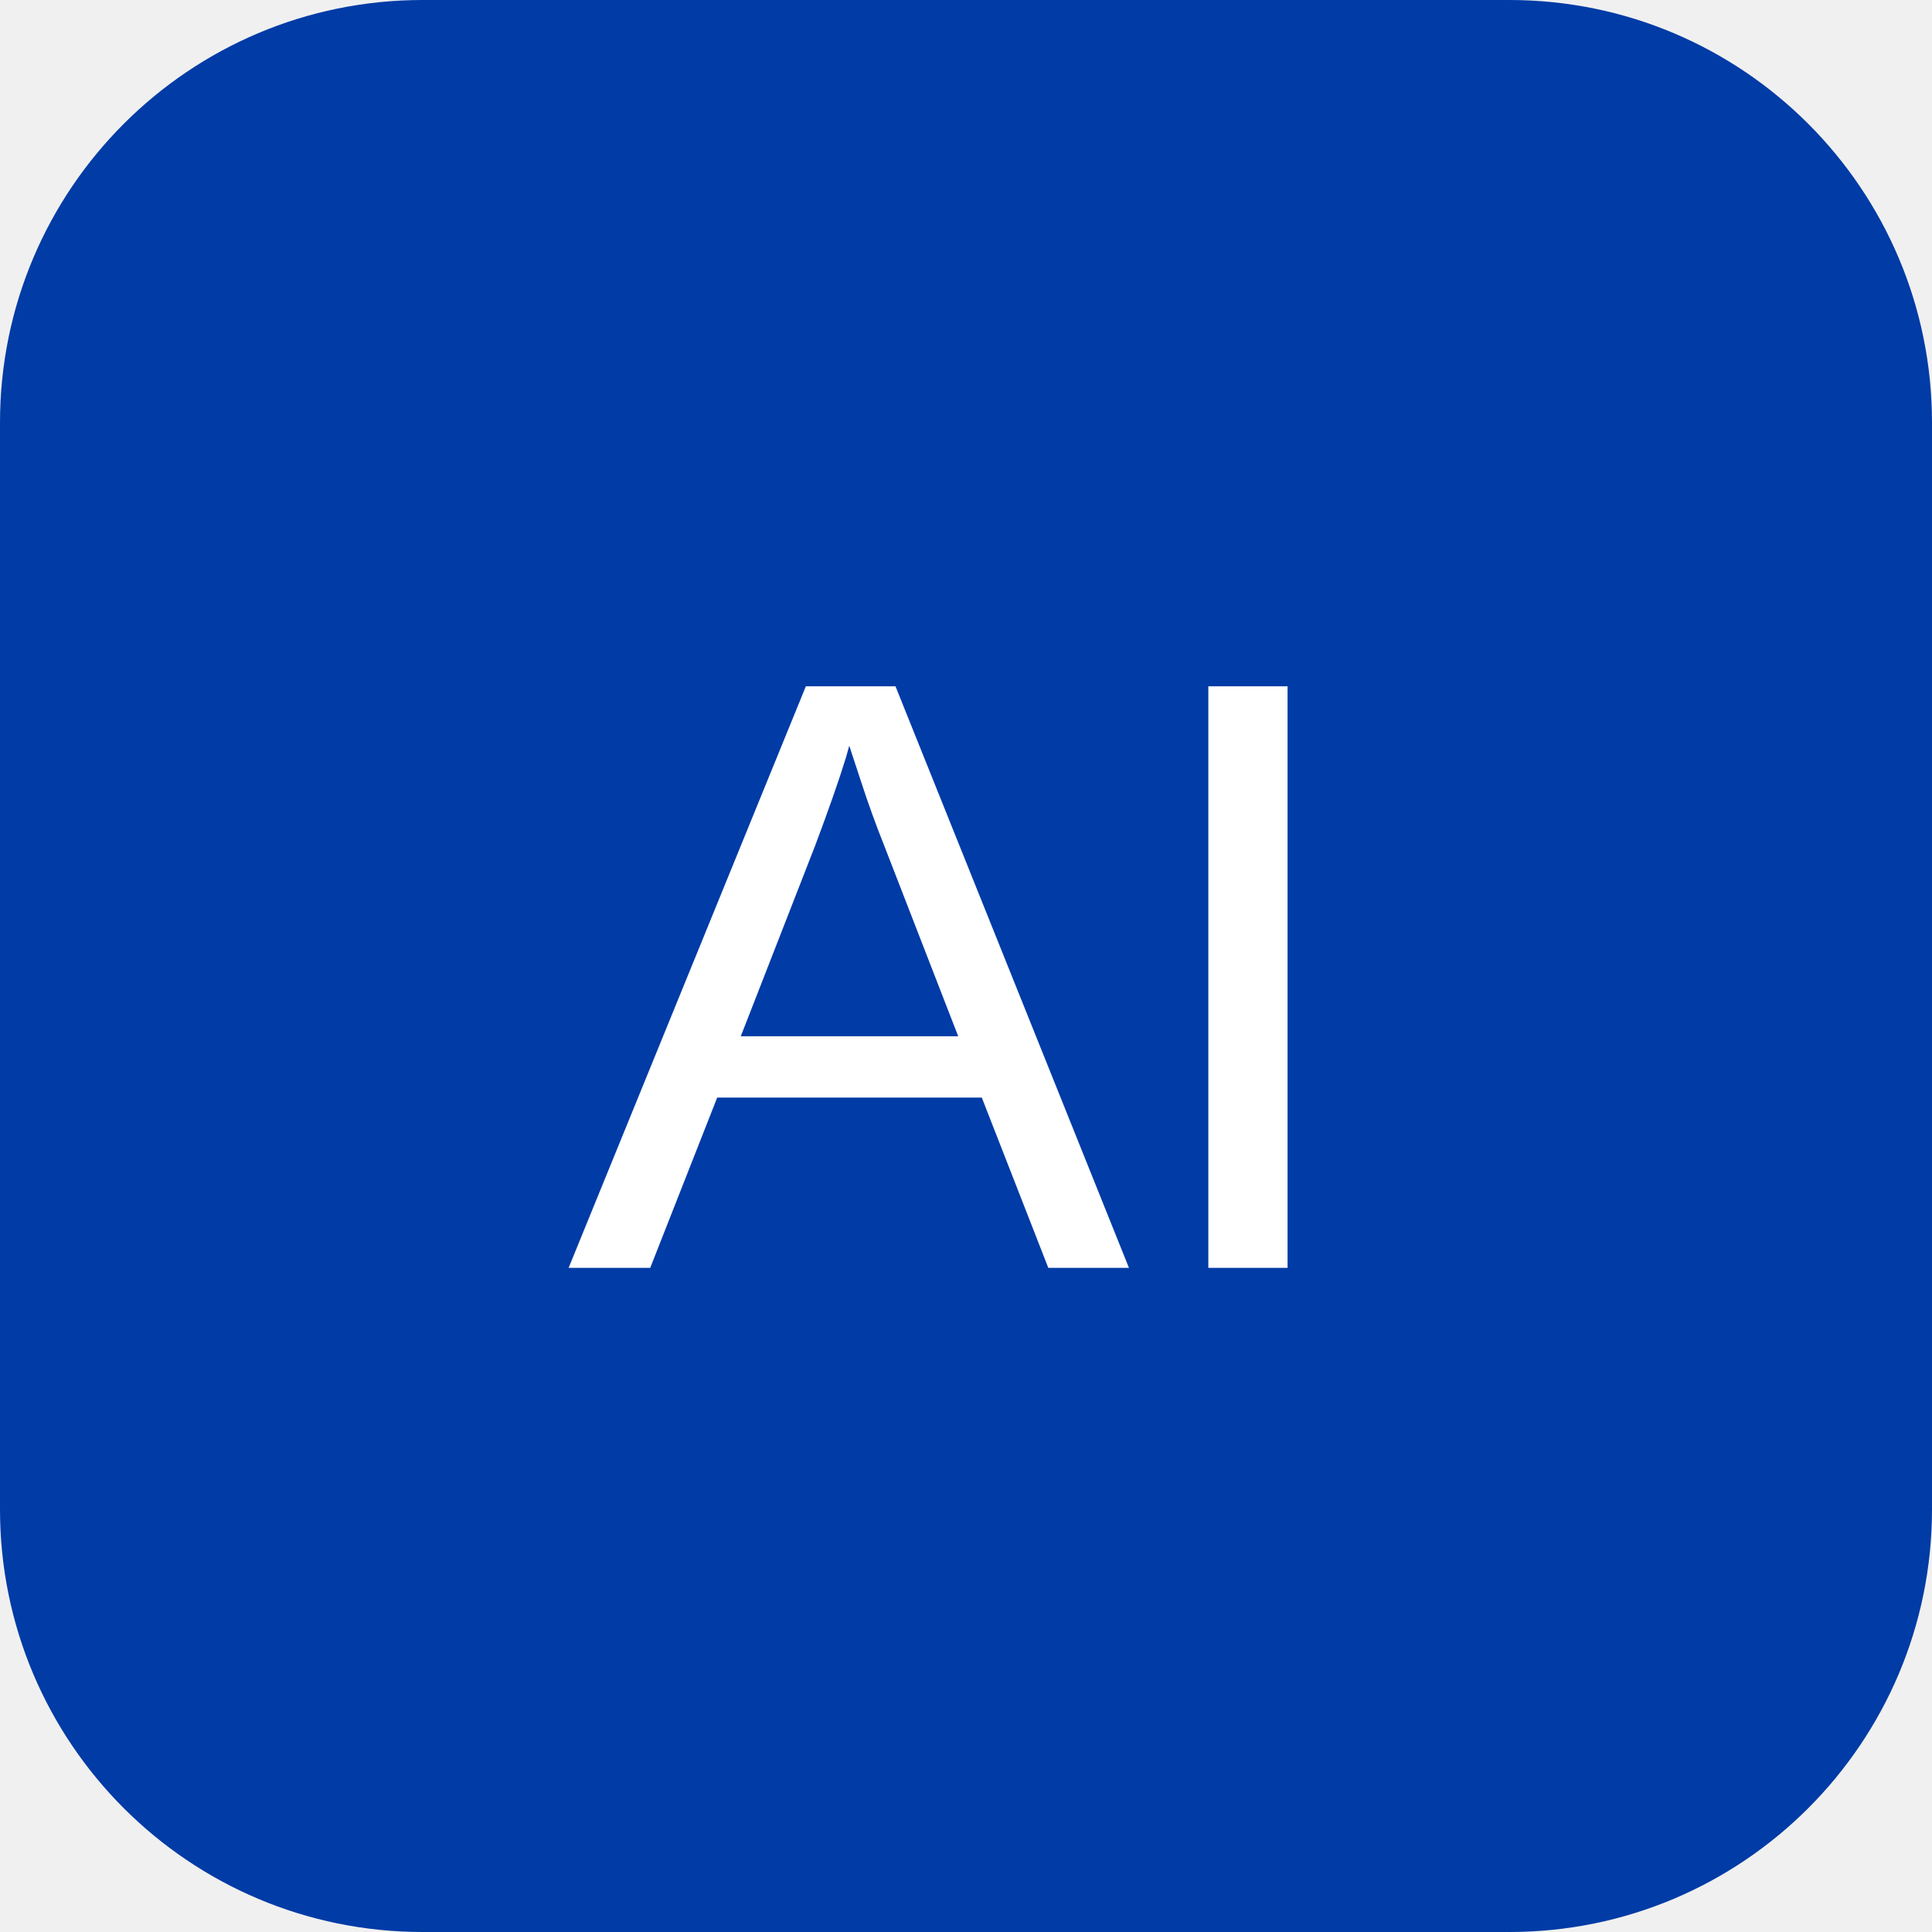
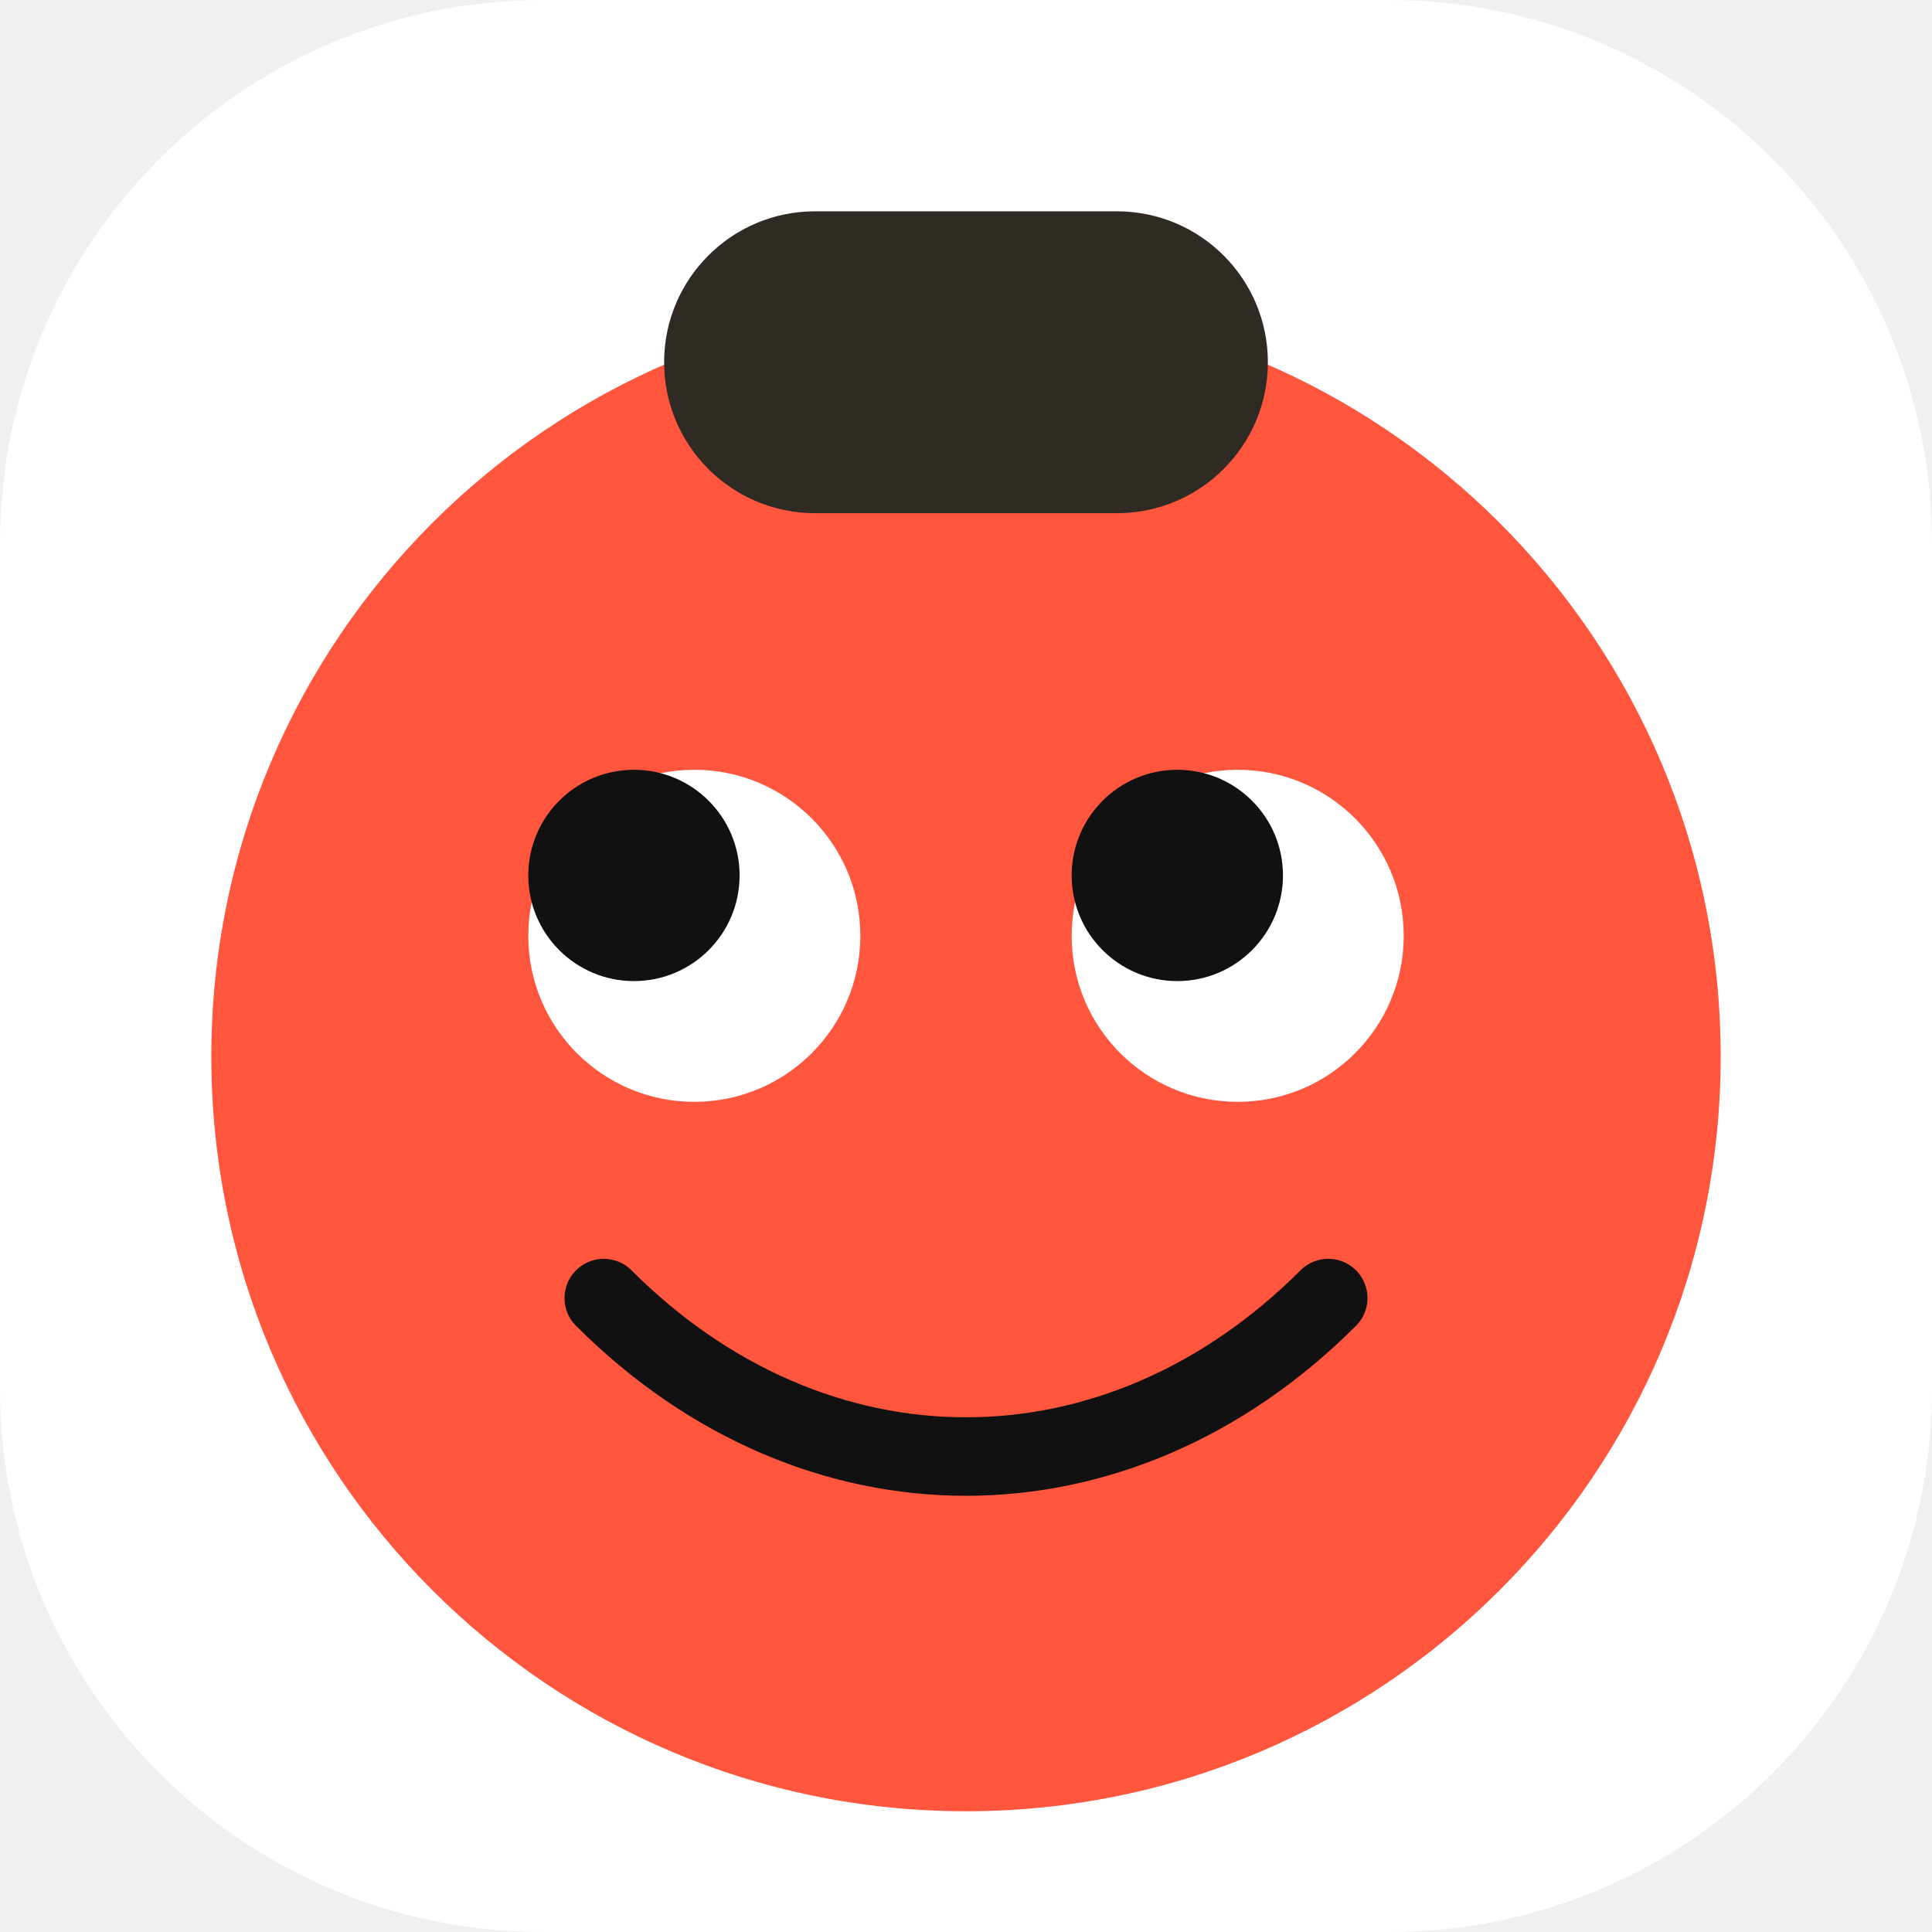
<svg xmlns="http://www.w3.org/2000/svg" viewBox="0 0 64 64">
-   <rect width="64" height="64" rx="14" fill="#003BA6" />
-   <text x="32" y="42" font-size="28" text-anchor="middle" fill="#FFFFFF" font-family="Arial">AI</text>
+   <rect width="64" height="64" rx="18" fill="#ffffff" />
+   <circle cx="32" cy="35" r="25" fill="#ff563d" />
+   <circle cx="23" cy="31" r="5.5" fill="#ffffff" />
+   <circle cx="41" cy="31" r="5.5" fill="#ffffff" />
+   <circle cx="21" cy="29" r="3.5" fill="#111111" />
+   <circle cx="39" cy="29" r="3.5" fill="#111111" />
+   <rect x="22" y="7" width="20" height="10" rx="5" fill="#2f2a24" />
+   <path d="M20 43c7 7 17 7 24 0" fill="none" stroke="#111111" stroke-width="2.6" stroke-linecap="round" />
</svg>
